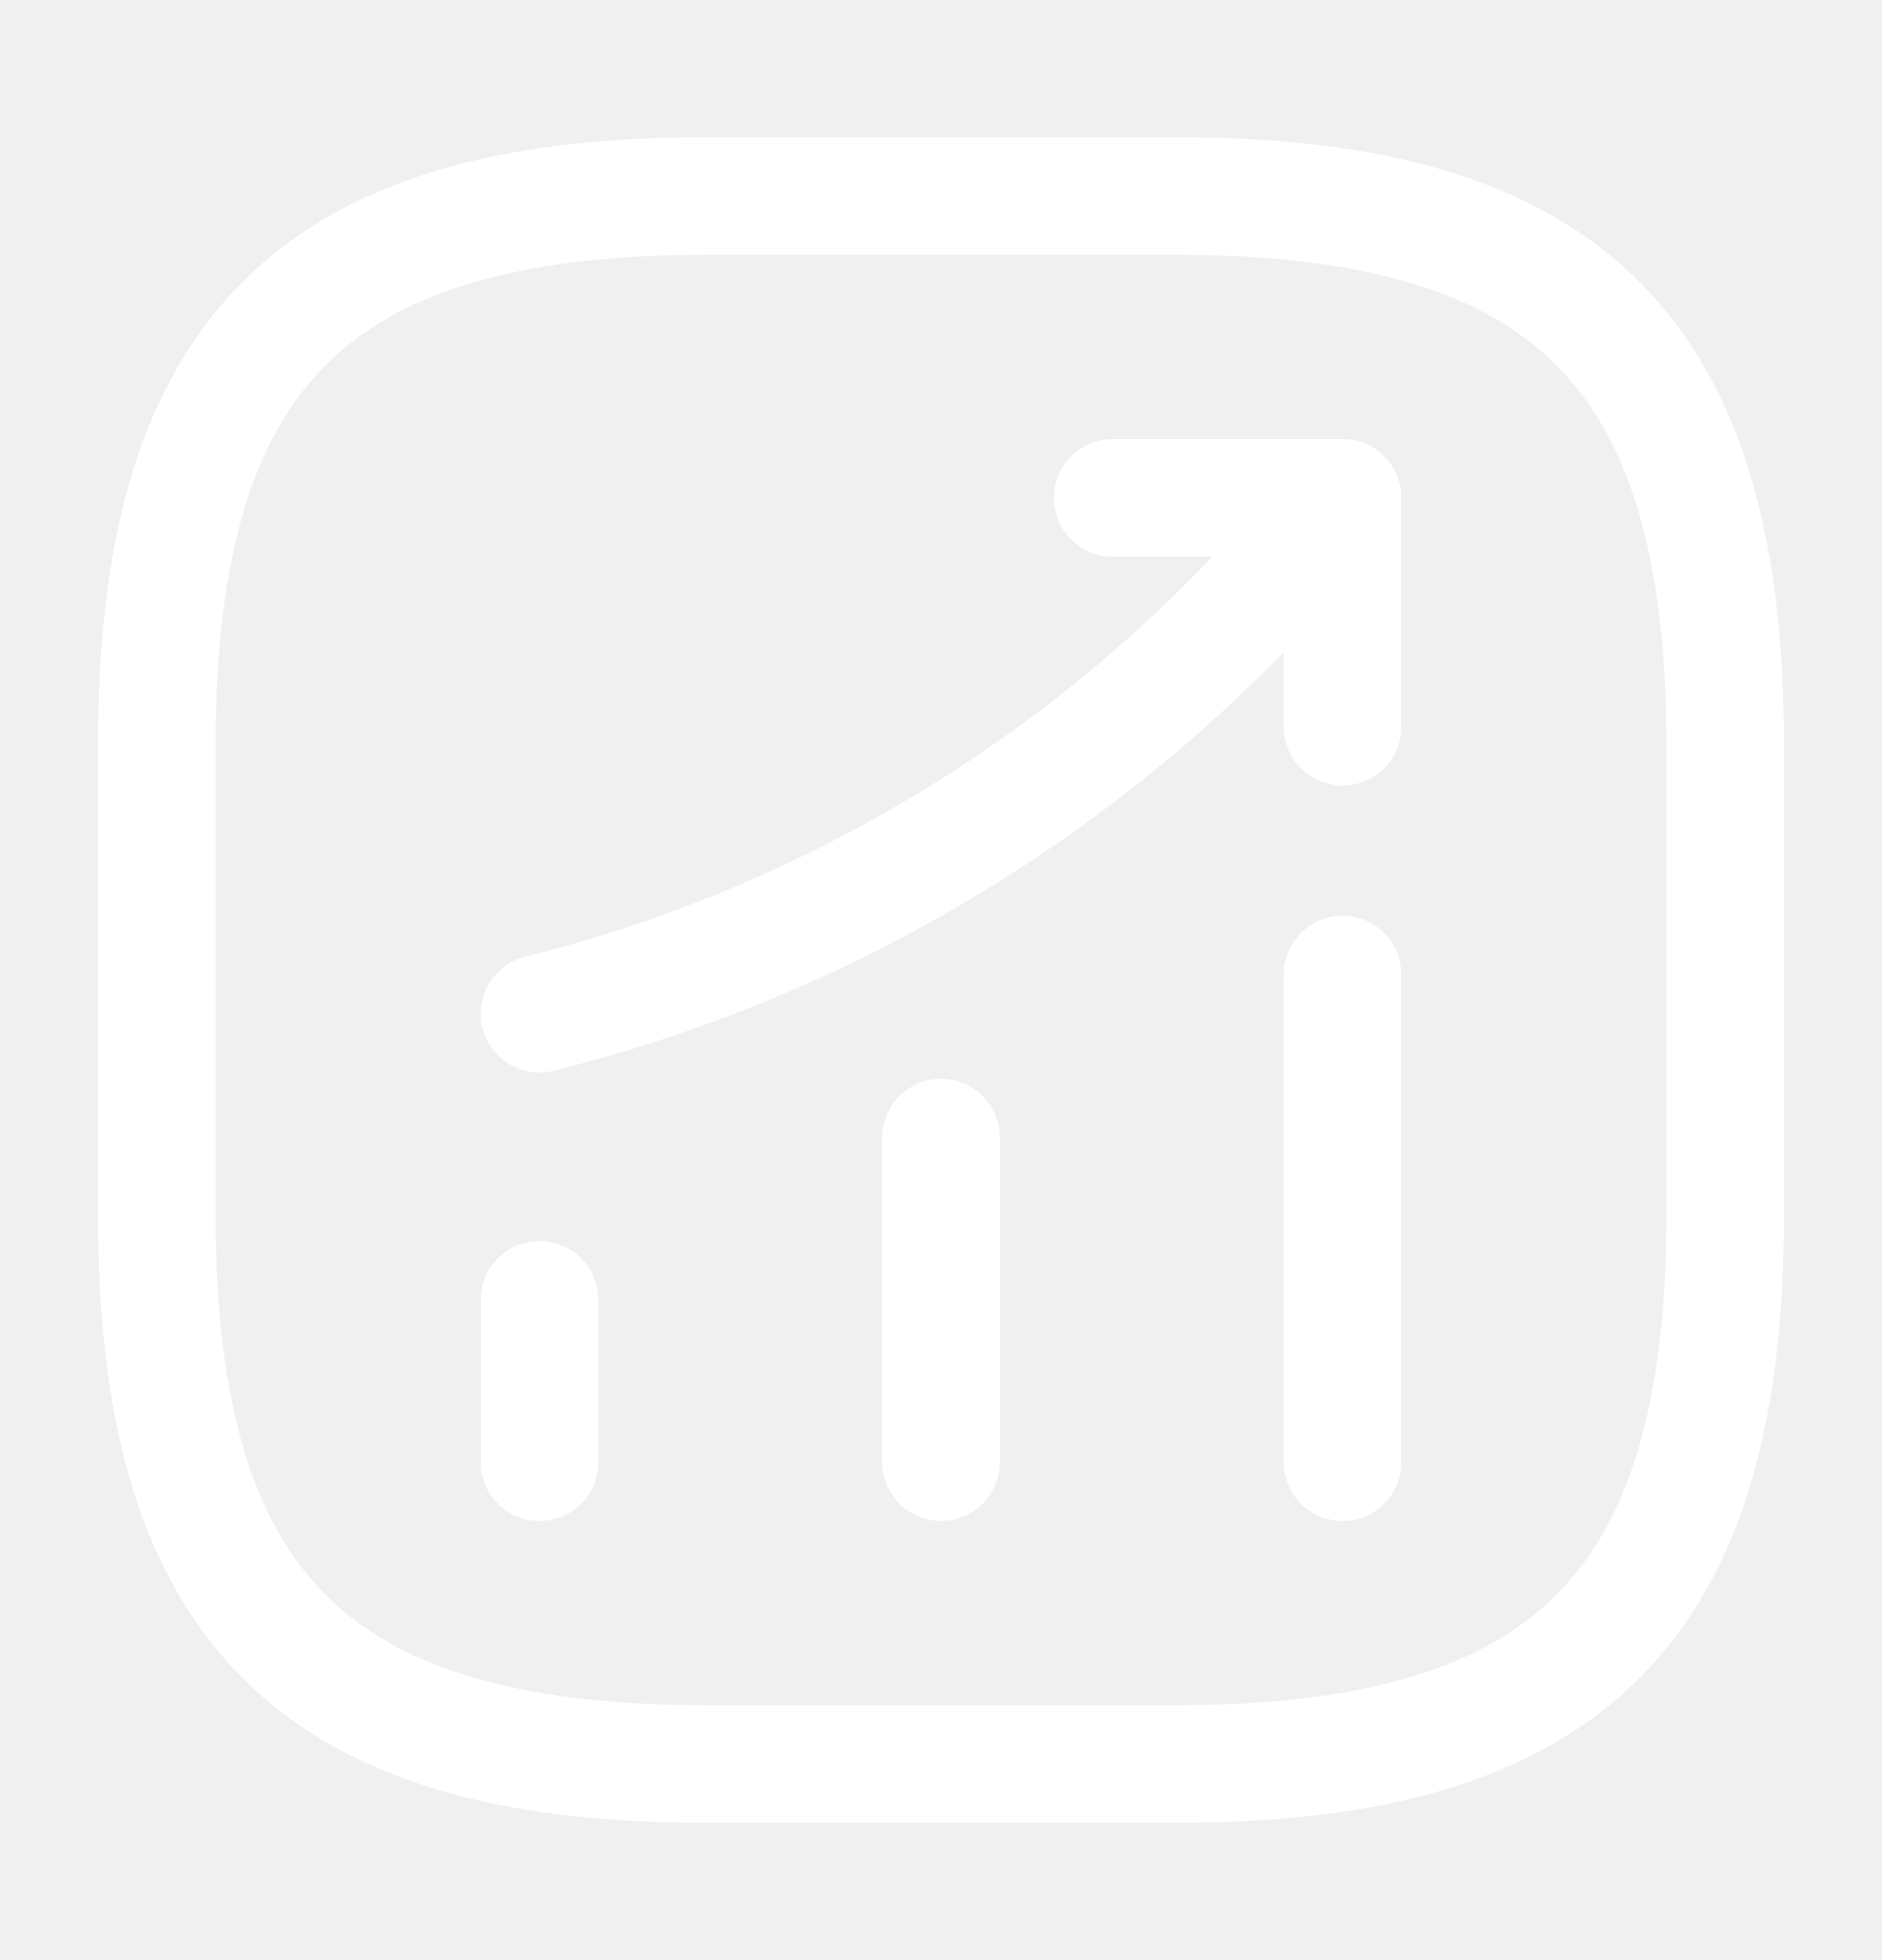
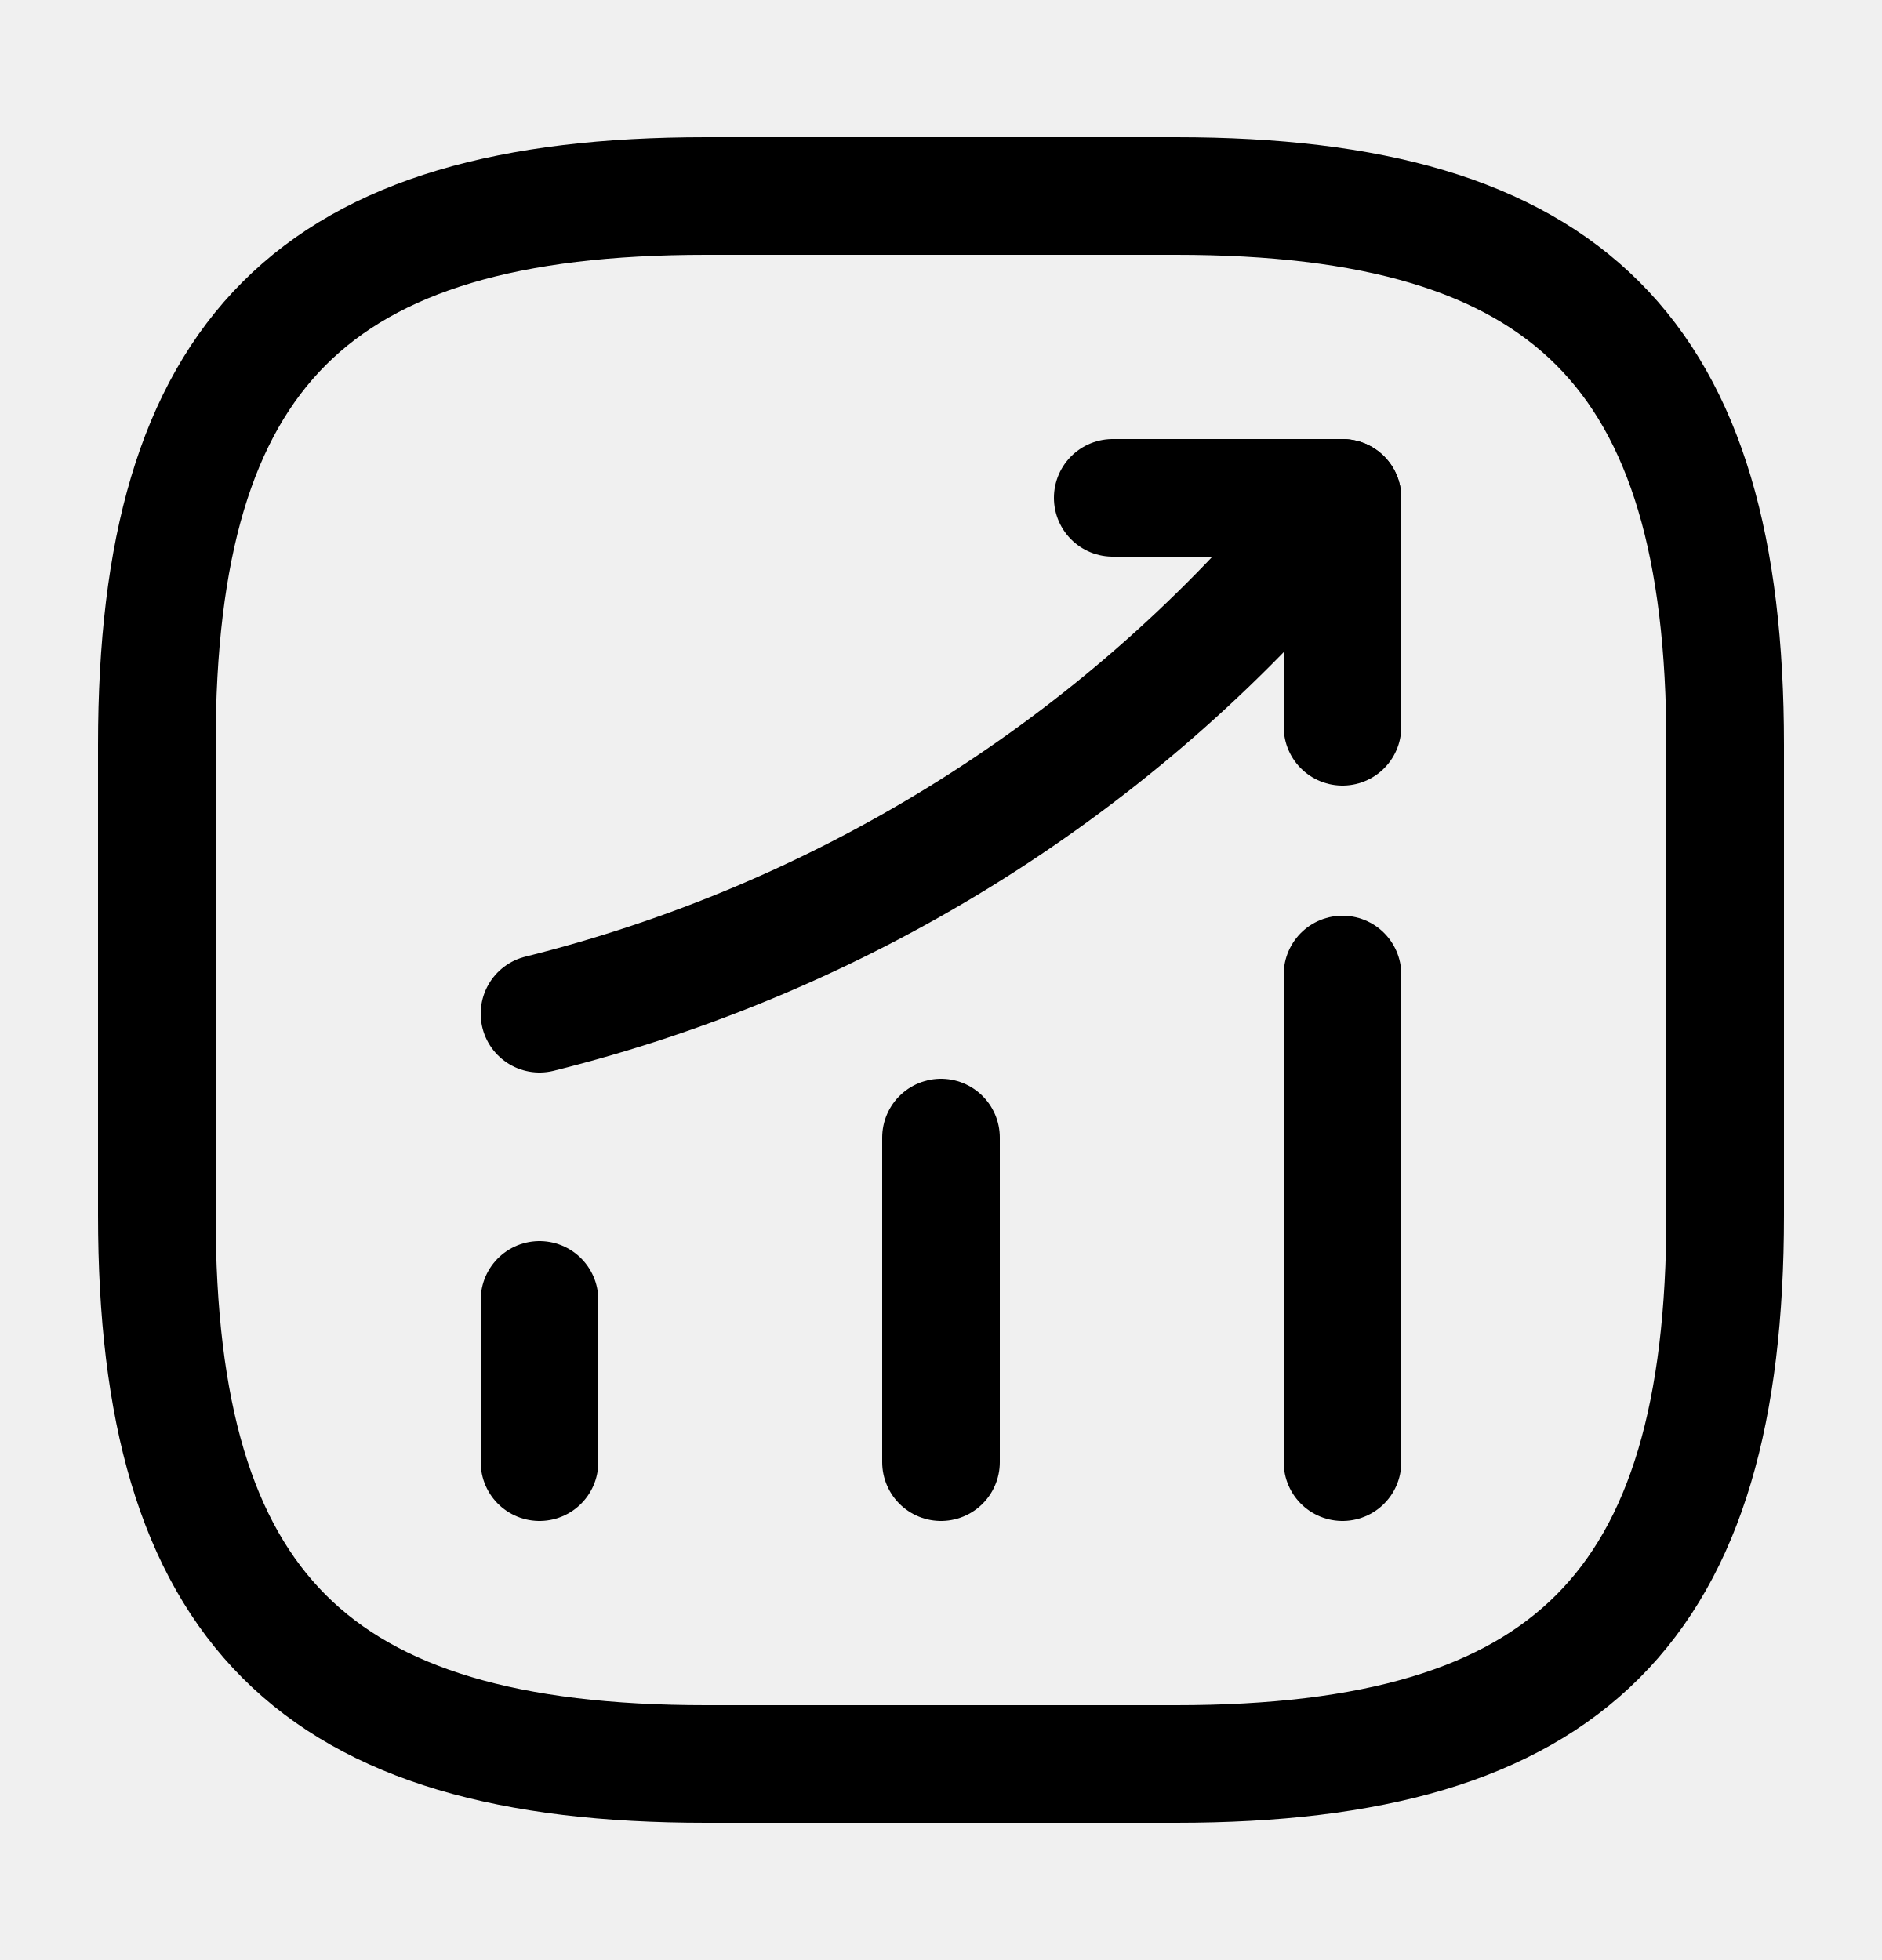
<svg xmlns="http://www.w3.org/2000/svg" width="100%" height="100%" viewBox="0 0 24 25" fill="none">
-   <path d="M6.88 18.65V16.58" stroke="white" stroke-width="1.5" stroke-linecap="round" />
-   <path d="M12 18.65V14.51" stroke="white" stroke-width="1.5" stroke-linecap="round" />
-   <path d="M17.12 18.65V12.43" stroke="white" stroke-width="1.5" stroke-linecap="round" />
-   <path d="M17.12 6.35L16.66 6.89C14.11 9.87 10.69 11.98 6.88 12.93" stroke="white" stroke-width="1.5" stroke-linecap="round" />
-   <path d="M14.19 6.35H17.12V9.27" stroke="white" stroke-width="1.5" stroke-linecap="round" stroke-linejoin="round" />
-   <path d="M9 22.5H15C20 22.5 22 20.5 22 15.5V9.5C22 4.5 20 2.5 15 2.5H9C4 2.5 2 4.5 2 9.5V15.5C2 20.5 4 22.5 9 22.5Z" stroke="white" stroke-width="1.5" stroke-linecap="round" stroke-linejoin="round" />
+   <path d="M6.88 18.65V16.58" stroke="currentColor" stroke-width="1.5" stroke-linecap="round" />
+   <path d="M12 18.65V14.51" stroke="currentColor" stroke-width="1.5" stroke-linecap="round" />
+   <path d="M17.12 18.65V12.43" stroke="currentColor" stroke-width="1.5" stroke-linecap="round" />
+   <path d="M17.12 6.35L16.66 6.89C14.11 9.87 10.69 11.98 6.88 12.93" stroke="currentColor" stroke-width="1.5" stroke-linecap="round" />
+   <path d="M14.19 6.35H17.12V9.27" stroke="currentColor" stroke-width="1.5" stroke-linecap="round" stroke-linejoin="round" />
+   <path d="M9 22.5H15C20 22.5 22 20.5 22 15.5V9.5C22 4.5 20 2.5 15 2.5H9C4 2.5 2 4.5 2 9.5V15.5C2 20.5 4 22.5 9 22.5Z" stroke="currentColor" stroke-width="1.5" stroke-linecap="round" stroke-linejoin="round" />
</svg>
